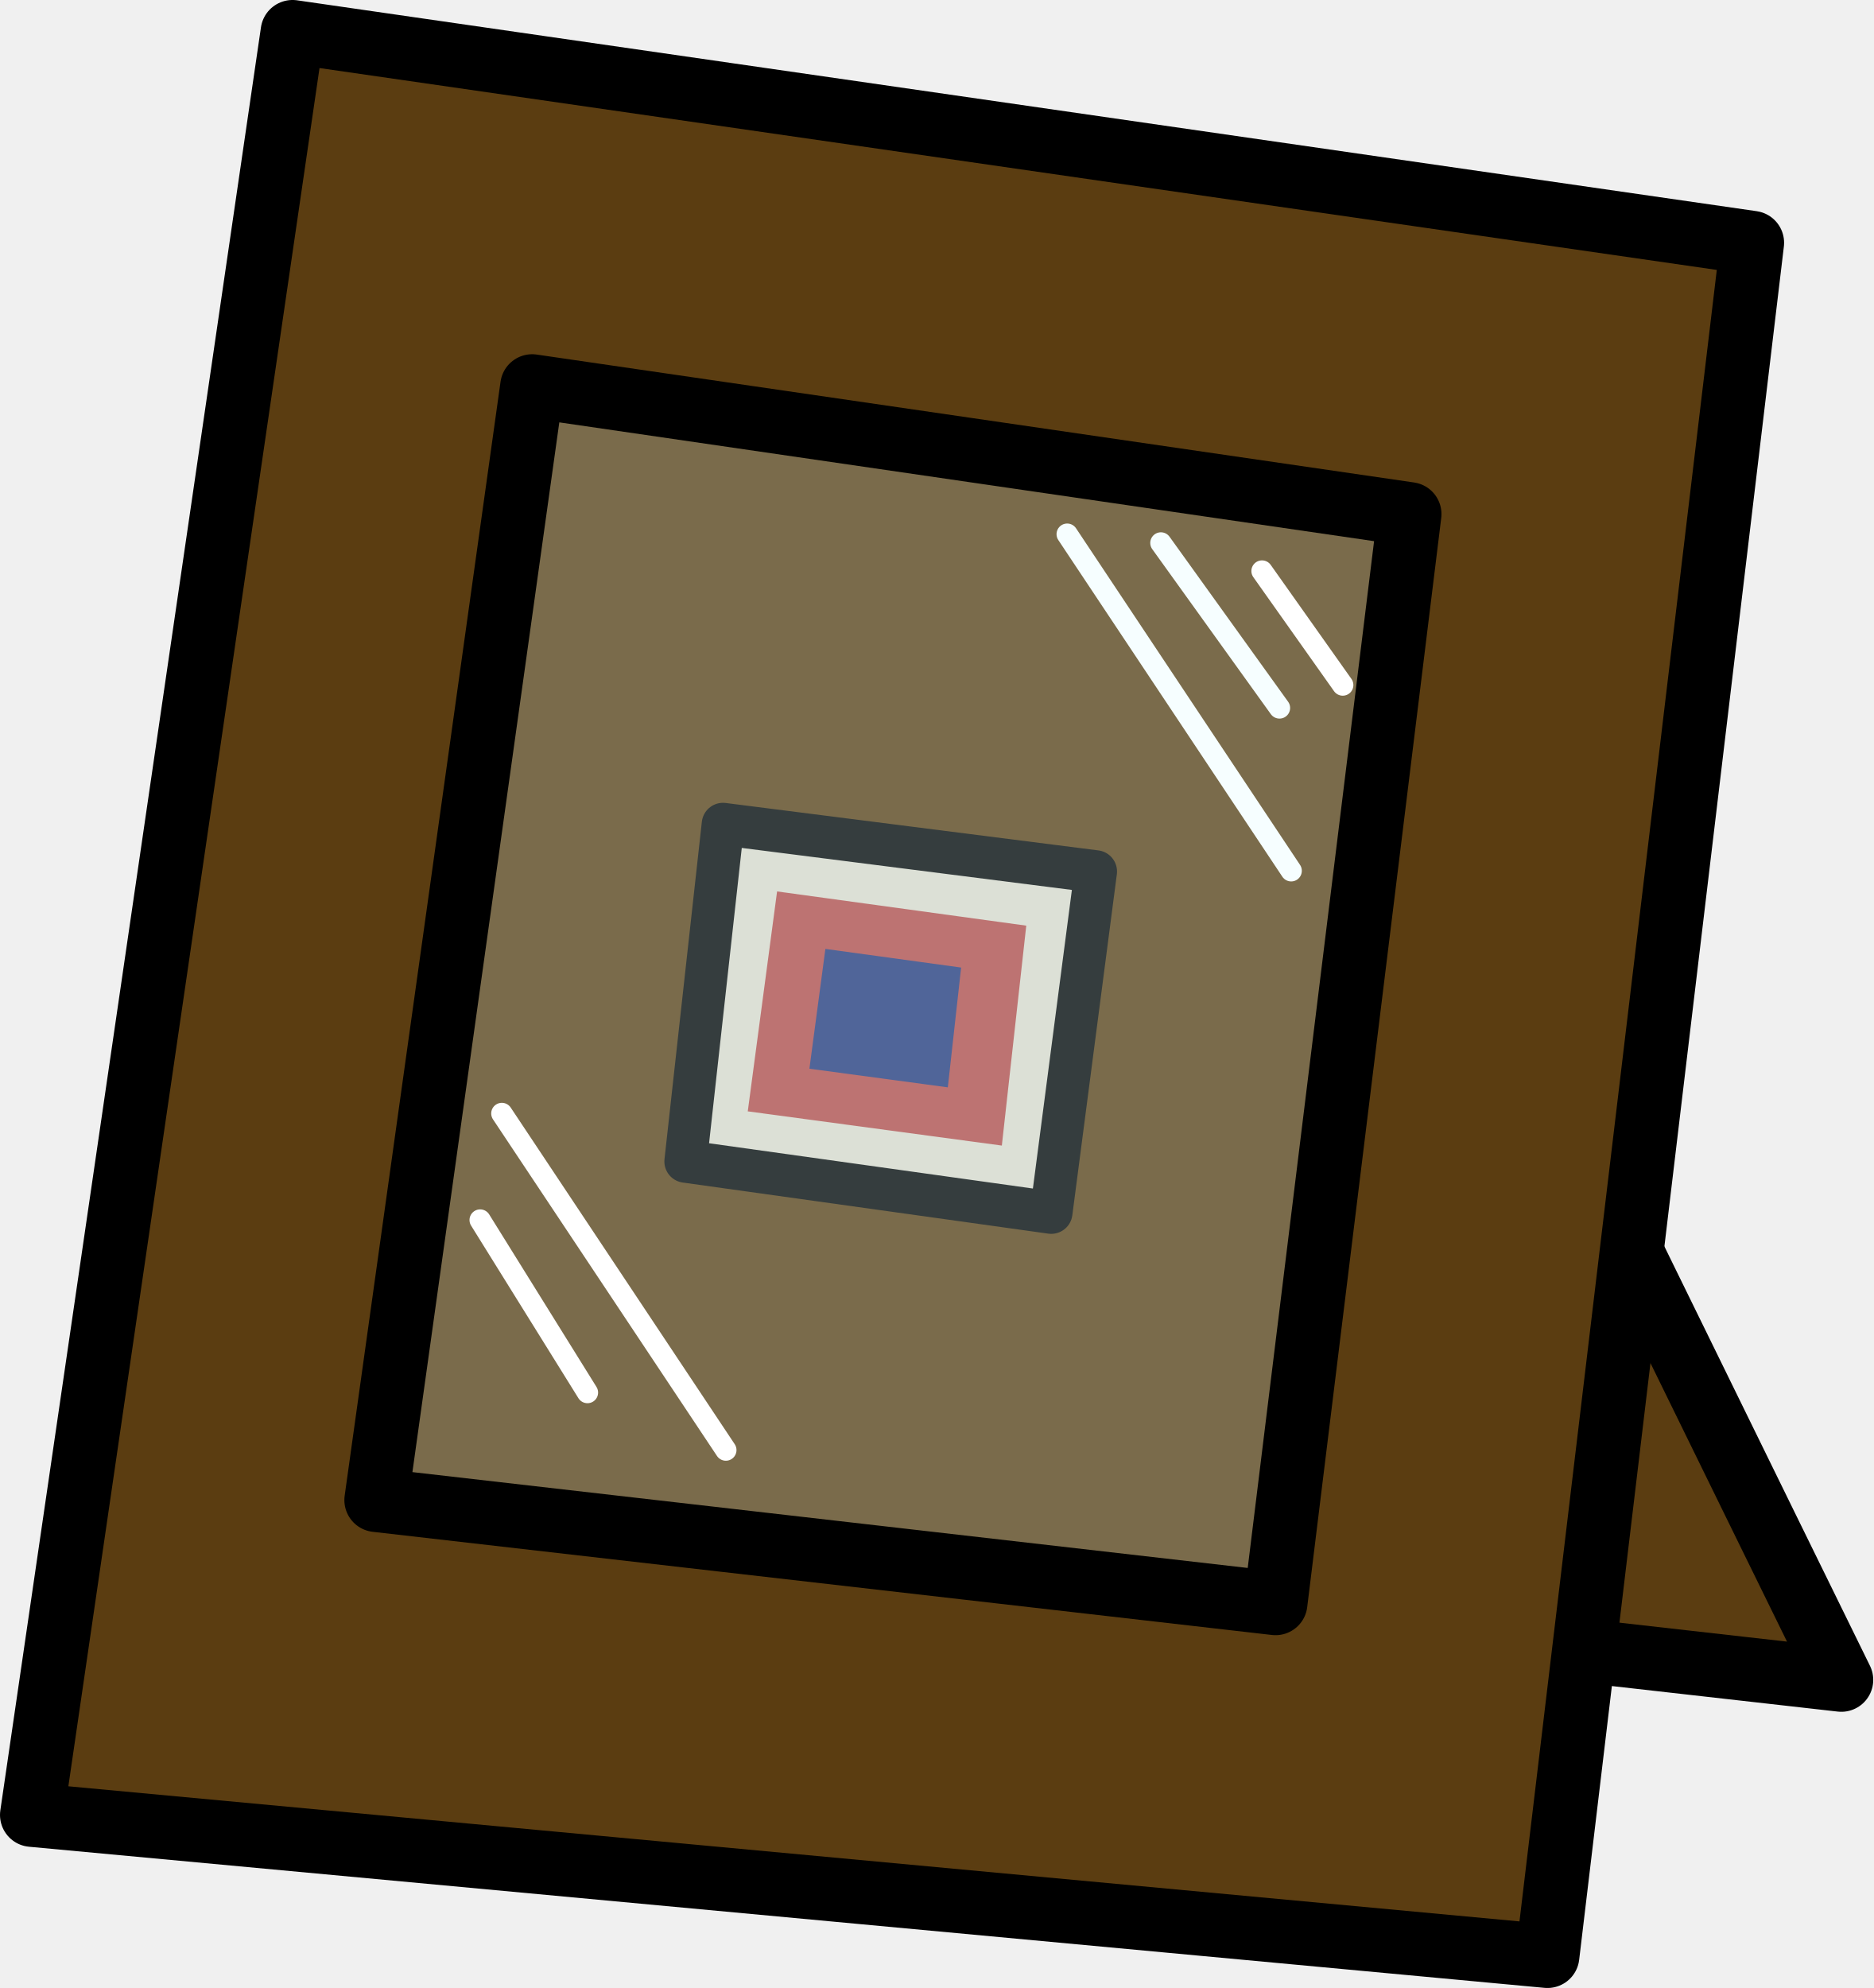
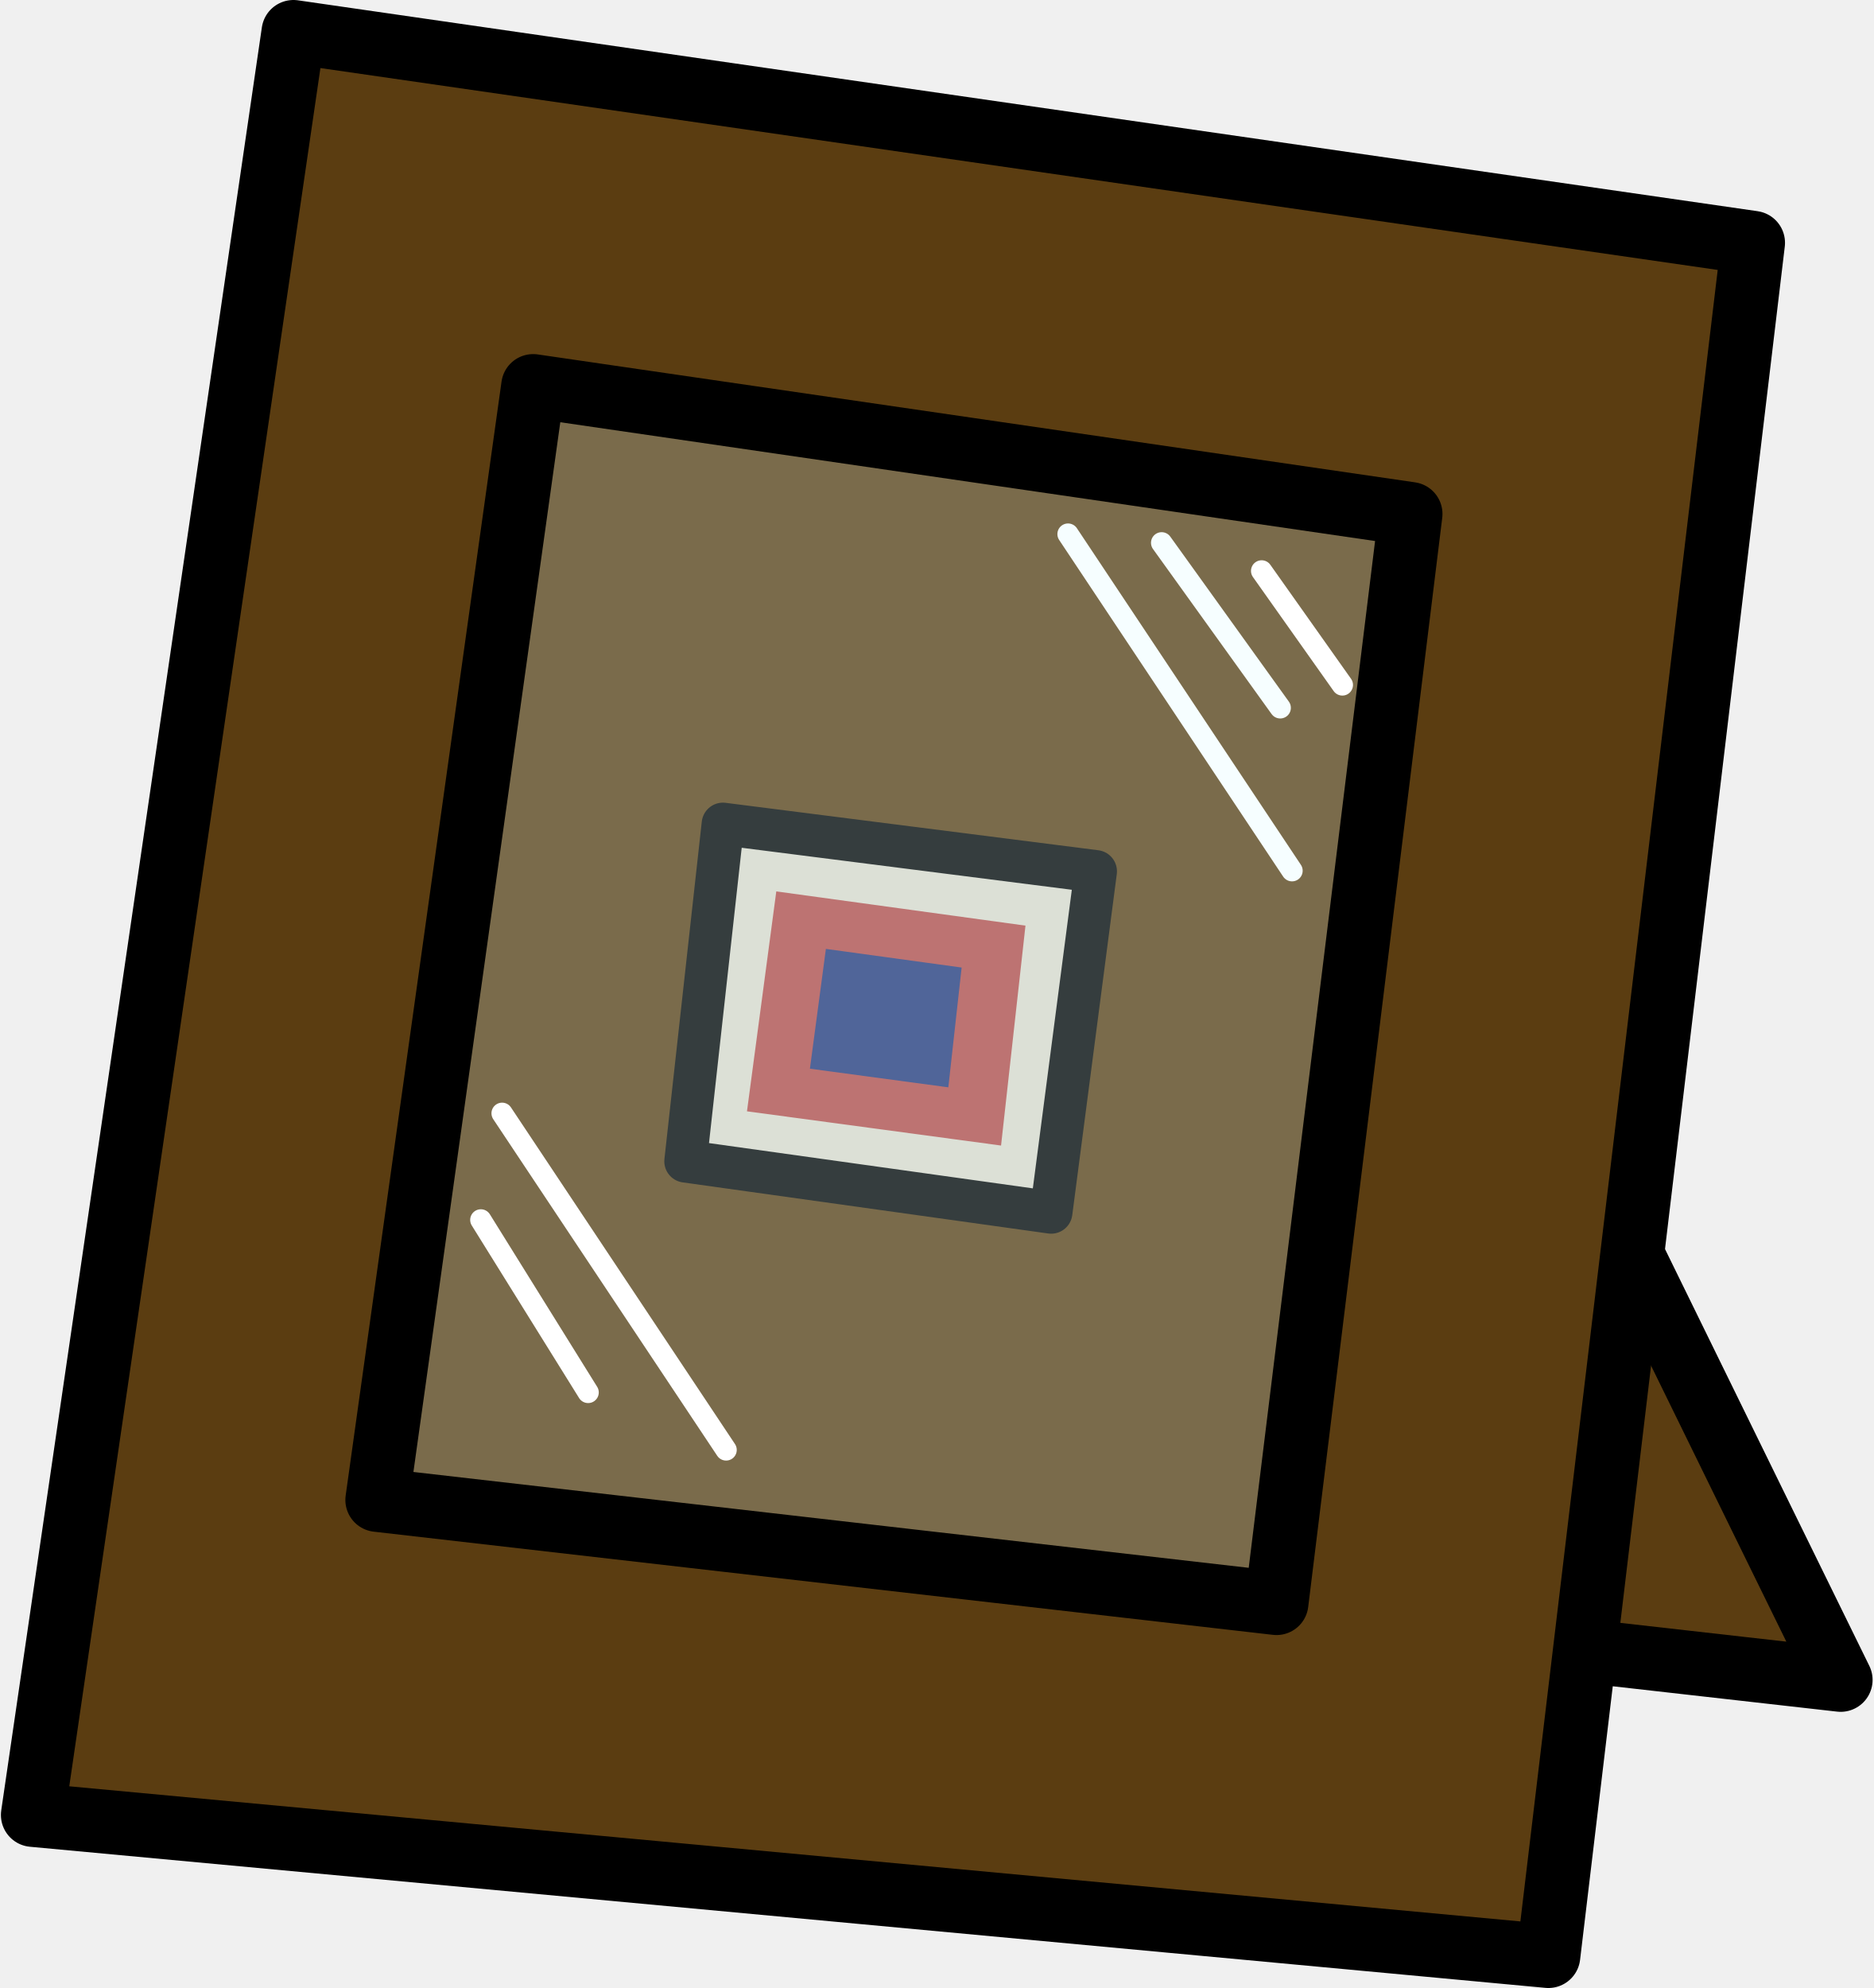
- <svg xmlns="http://www.w3.org/2000/svg" width="88.048" height="93.427" viewBox="0 0 88.048 93.427" version="1.1" id="svg1" xml:space="preserve">
-   <defs id="defs1" />
-   <g id="layer7" style="display:inline" transform="translate(-1192.246,-402.1566)">
-     <g id="g1029" transform="matrix(-1,0,0,1,2470.539,0)">
-       <path style="fill:#5b3d11;fill-opacity:1;stroke:#000000;stroke-width:3;stroke-linejoin:round;stroke-dasharray:none;stroke-opacity:1" d="m 1214.662,434.135 c -0.31,0.929 -22.916,46.968 -22.916,46.968 l 17.807,-2.013 6.039,-29.936 z" id="path727" />
-       <path style="fill:#5b3d11;stroke:#000000;stroke-width:3;stroke-linejoin:round;stroke-dasharray:none" d="m 1195.936,413.566 9.622,80.517 71.235,-6.632 -12.25,-83.795 z" id="path4" />
-       <path style="fill:#dcd7c9;fill-opacity:1;stroke:#000000;stroke-width:2;stroke-linejoin:round;stroke-dasharray:none" d="m 1226.79,443.114 2.093,16.028 17.183,-2.402 -1.756,-15.855 z" id="path7" />
-       <path style="fill:none;fill-opacity:1;stroke:#ffffff;stroke-width:1;stroke-linecap:round;stroke-linejoin:bevel;stroke-dasharray:none;stroke-opacity:1" d="m 1223.728,427.672 -5.574,7.755" id="path728" />
-       <path style="fill:none;fill-opacity:1;stroke:#ffffff;stroke-width:1;stroke-linecap:round;stroke-linejoin:bevel;stroke-dasharray:none;stroke-opacity:1" d="m 1228.133,427.26 -10.529,15.82" id="path729" />
-       <path style="fill:#a92222;fill-opacity:0.786;stroke:none;stroke-width:2.598;stroke-linecap:round;stroke-linejoin:bevel;stroke-dasharray:none;stroke-opacity:1" d="m 1230.056,445.658 1.148,10.335 11.942,-1.608 -1.378,-10.335 z" id="path730" />
-       <path style="fill:#243578;fill-opacity:1;stroke:none;stroke-width:1.415;stroke-linecap:round;stroke-linejoin:bevel;stroke-dasharray:none;stroke-opacity:1" d="m 1233.117,447.627 0.626,5.63 6.506,-0.876 -0.751,-5.63 z" id="path18" />
-       <path style="fill:#d9fcff;fill-opacity:0.245;stroke:#000000;stroke-width:3;stroke-linejoin:round;stroke-dasharray:none" d="m 1218.34,477.503 42.267,-4.849 -7.326,-52.35 -41.241,6.012 z" id="path6" />
-       <path style="fill:none;fill-opacity:1;stroke:#ffffff;stroke-width:1;stroke-linecap:round;stroke-linejoin:bevel;stroke-dasharray:none;stroke-opacity:1" d="m 1255.725,459.492 -5.044,8.109" id="path731" />
-       <path style="fill:none;fill-opacity:1;stroke:#ffffff;stroke-width:1;stroke-linecap:round;stroke-linejoin:bevel;stroke-dasharray:none;stroke-opacity:1" d="m 1254.705,454.484 -10.529,15.82" id="path732" />
-       <path style="fill:none;fill-opacity:1;stroke:#ffffff;stroke-width:1;stroke-linecap:round;stroke-linejoin:bevel;stroke-dasharray:none;stroke-opacity:1" d="m 1218.975,428.992 -3.794,5.359" id="path733" />
+ <svg xmlns="http://www.w3.org/2000/svg" width="88.048" height="93.427" version="1.1" viewBox="0 0 88.048 93.427" xml:space="preserve">
+   <g transform="translate(-1192.2 -402.16)">
+     <g transform="matrix(-1 0 0 1 2470.5 0)">
+       <path d="m1214.7 434.14c-0.31 0.929-22.916 46.968-22.916 46.968l17.807-2.013 6.039-29.936z" fill="#5b3d11" stroke="#000" stroke-linejoin="round" stroke-width="3" />
+       <path d="m1195.9 413.57 9.622 80.517 71.235-6.632-12.25-83.795z" fill="#5b3d11" stroke="#000" stroke-linejoin="round" stroke-width="3" />
+       <path d="m1226.8 443.11 2.093 16.028 17.183-2.402-1.756-15.855z" fill="#dcd7c9" stroke="#000" stroke-linejoin="round" stroke-width="2" />
+       <path d="m1223.7 427.67-5.574 7.755" fill="none" stroke="#fff" stroke-linecap="round" stroke-linejoin="bevel" />
+       <path d="m1228.1 427.26-10.529 15.82" fill="none" stroke="#fff" stroke-linecap="round" stroke-linejoin="bevel" />
+       <path d="m1230.1 445.66 1.148 10.335 11.942-1.608-1.378-10.335z" fill="#a92222" fill-opacity=".786" />
+       <path d="m1233.1 447.63 0.626 5.63 6.506-0.876-0.751-5.63z" fill="#243578" />
+       <path d="m1218.3 477.5 42.267-4.849-7.326-52.35-41.241 6.012z" fill="#d9fcff" fill-opacity=".245" stroke="#000" stroke-linejoin="round" stroke-width="3" />
+       <path d="m1255.7 459.49-5.044 8.108" fill="none" stroke="#fff" stroke-linecap="round" stroke-linejoin="bevel" />
+       <path d="m1254.7 454.48-10.529 15.82" fill="none" stroke="#fff" stroke-linecap="round" stroke-linejoin="bevel" />
+       <path d="m1219 428.99-3.794 5.359" fill="none" stroke="#fff" stroke-linecap="round" stroke-linejoin="bevel" />
    </g>
  </g>
</svg>
